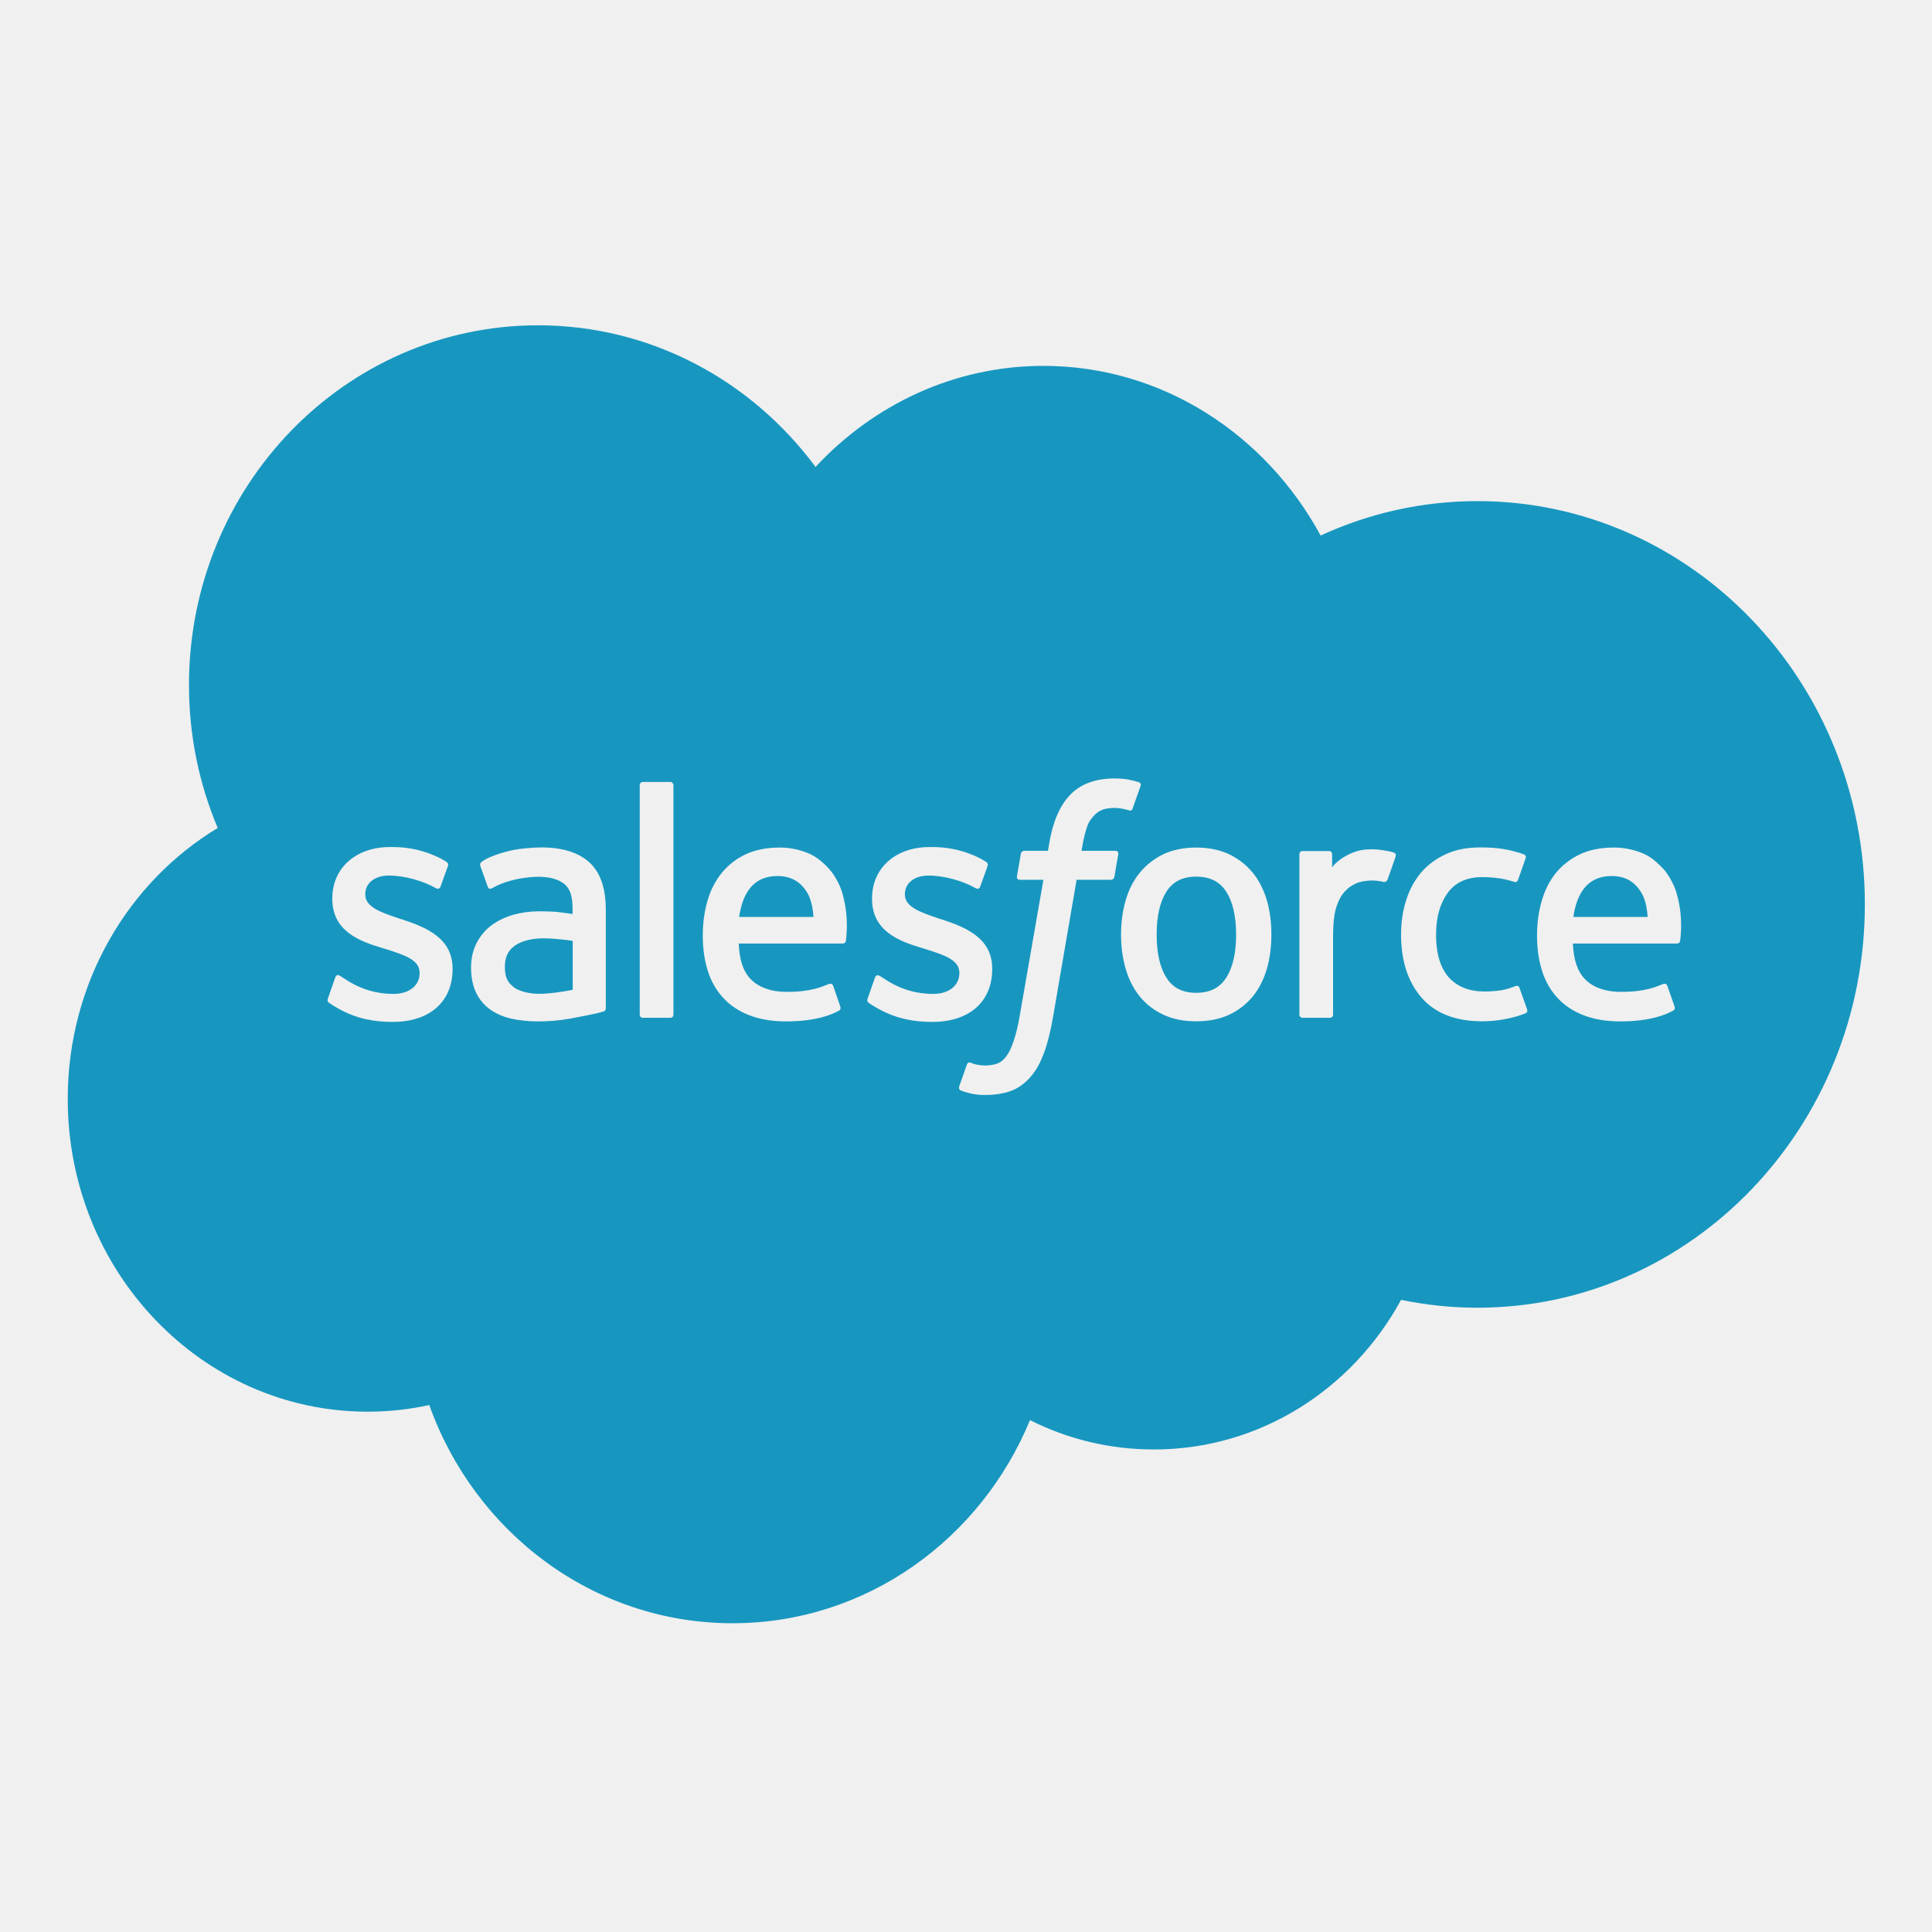
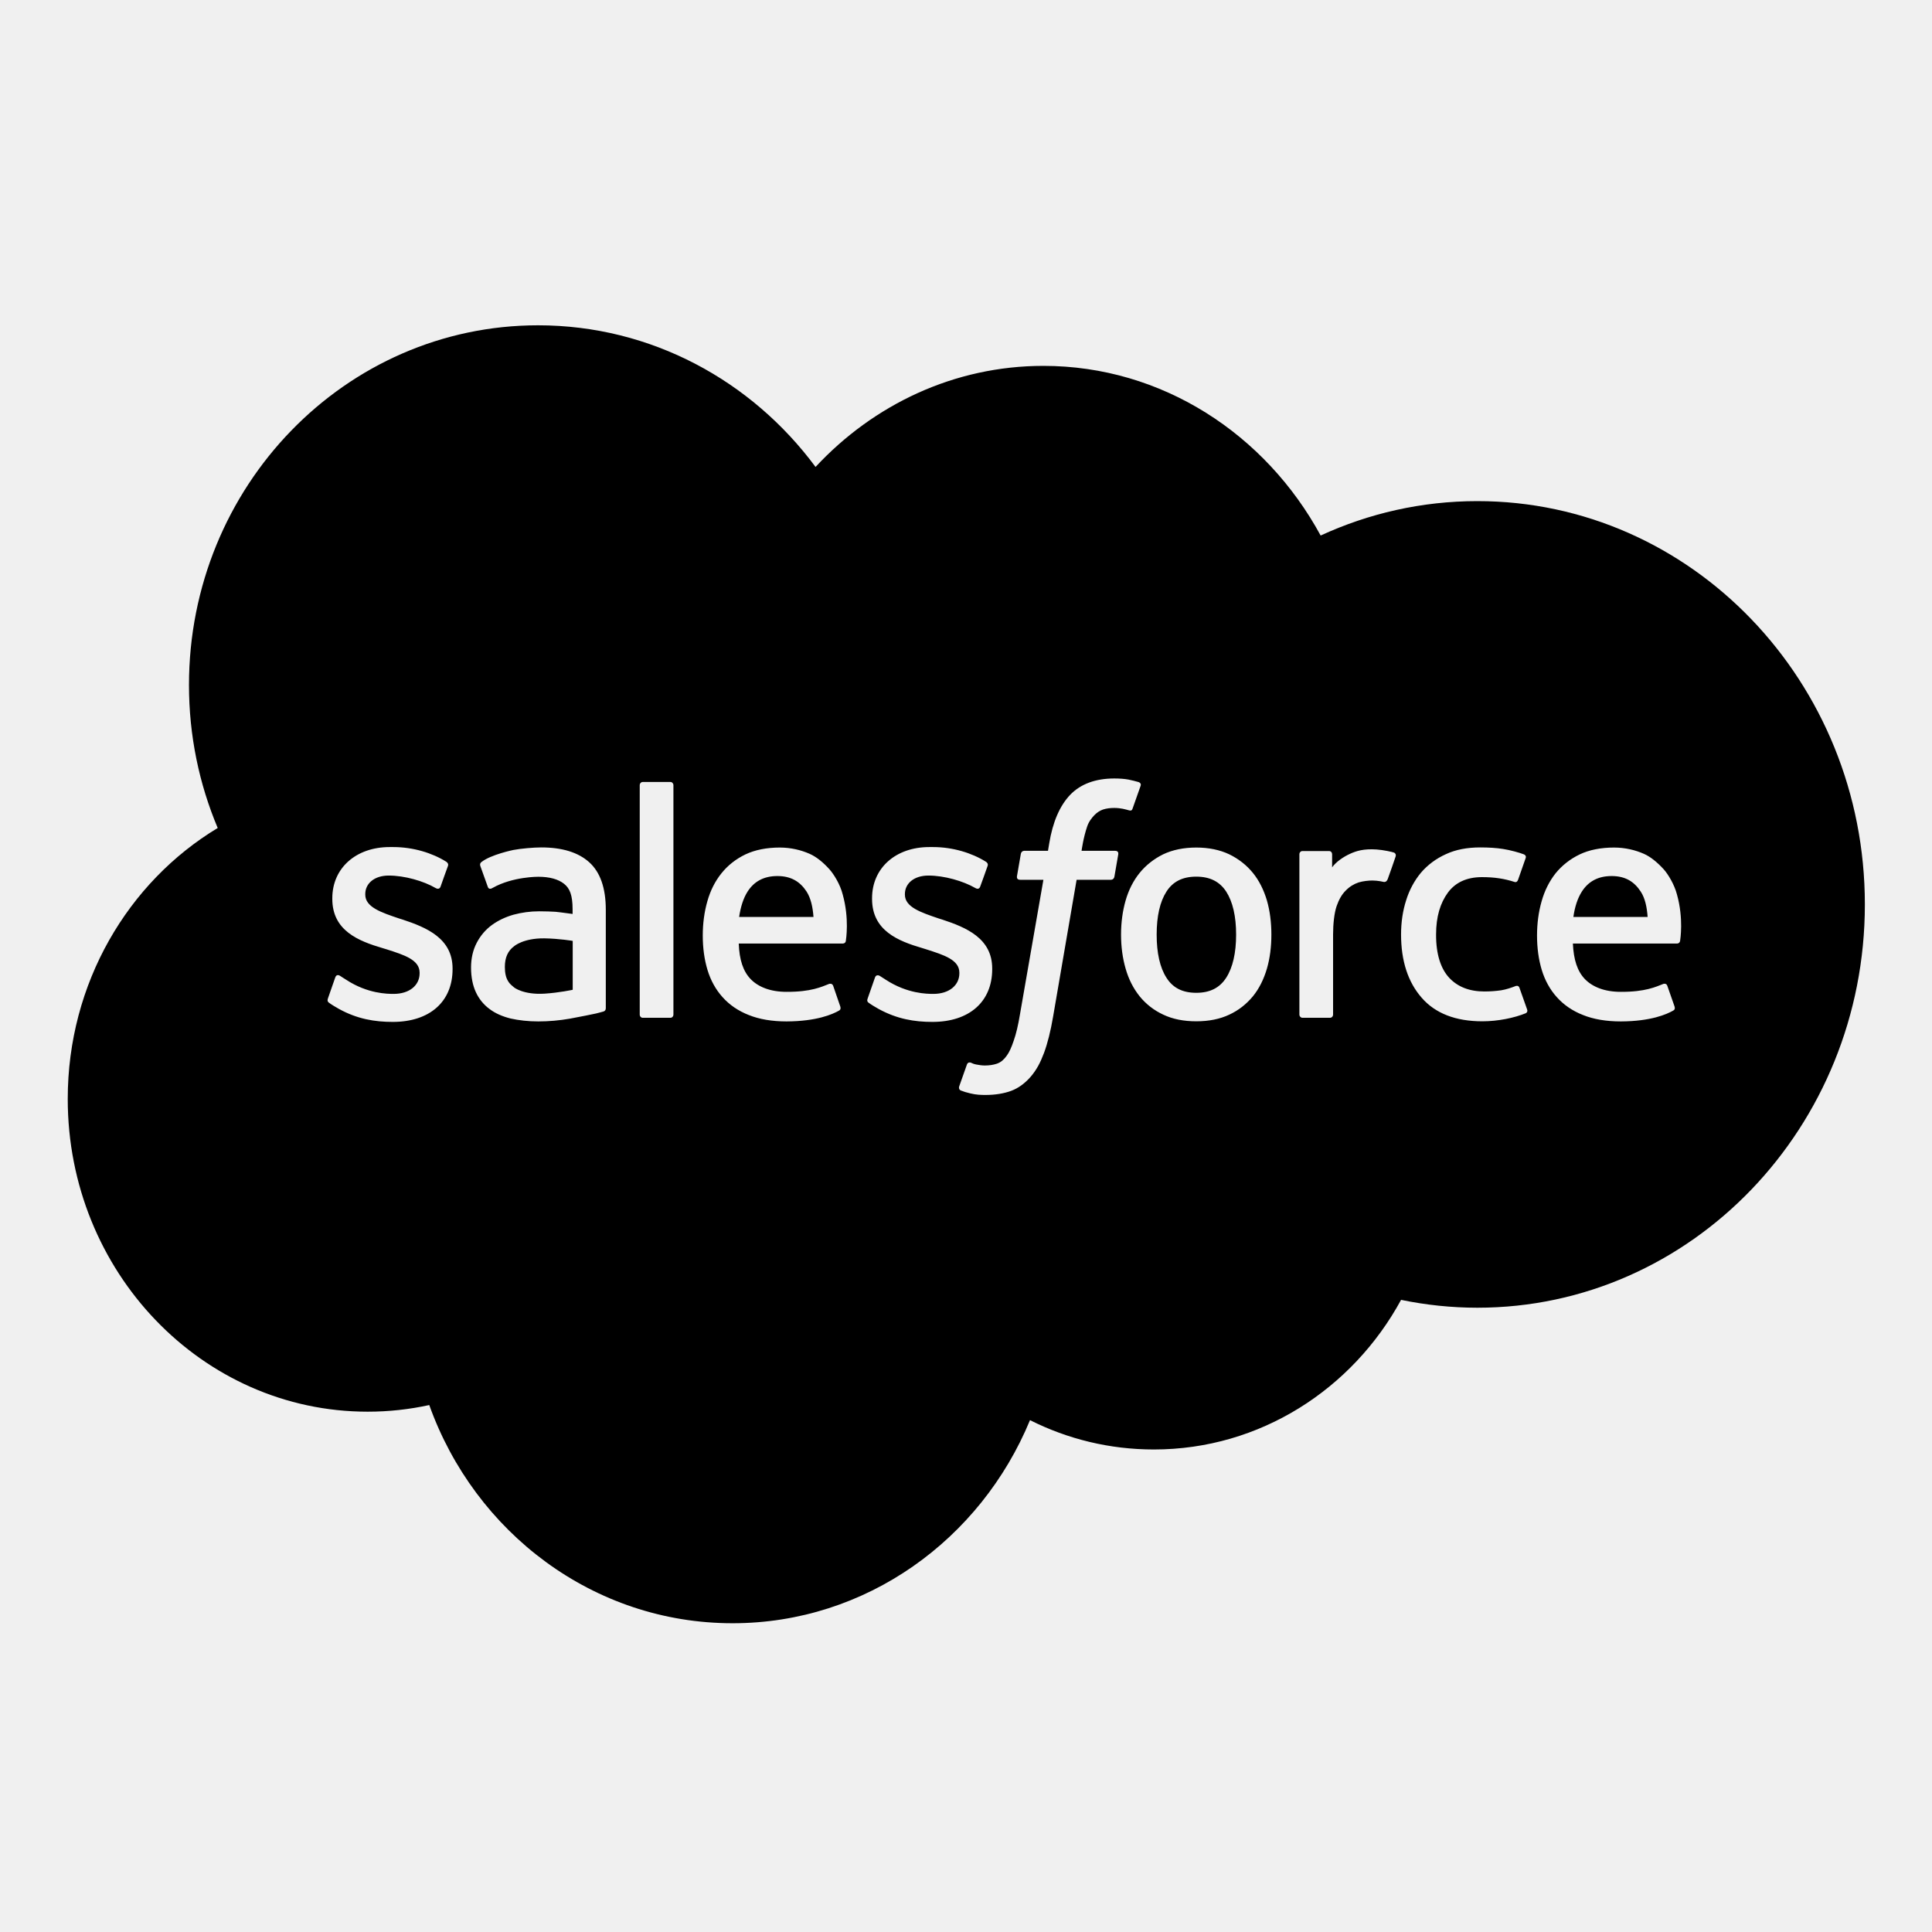
<svg xmlns="http://www.w3.org/2000/svg" width="16" height="16" viewBox="0 0 16 16" fill="none">
  <g clip-path="url(#clip0_4544_31553)">
-     <path fill-rule="evenodd" clip-rule="evenodd" d="M4.743 7.792C4.743 7.792 4.632 7.773 4.508 7.771C4.333 7.769 4.258 7.836 4.258 7.836C4.206 7.874 4.181 7.93 4.181 8.008C4.181 8.058 4.19 8.097 4.207 8.124C4.218 8.142 4.223 8.149 4.257 8.177C4.256 8.177 4.334 8.24 4.51 8.229C4.633 8.221 4.743 8.197 4.743 8.197L4.743 7.792ZM13.888 7.408C13.866 7.323 13.813 7.238 13.778 7.199C13.722 7.138 13.668 7.095 13.614 7.071C13.544 7.04 13.459 7.019 13.367 7.019C13.259 7.019 13.161 7.038 13.082 7.076C13.003 7.114 12.936 7.167 12.883 7.232C12.831 7.298 12.792 7.375 12.767 7.464C12.742 7.551 12.729 7.647 12.729 7.748C12.729 7.85 12.742 7.946 12.768 8.032C12.794 8.118 12.836 8.195 12.893 8.258C12.95 8.322 13.023 8.372 13.11 8.406C13.197 8.441 13.302 8.459 13.423 8.459C13.672 8.458 13.803 8.4 13.857 8.369C13.867 8.364 13.876 8.354 13.865 8.327L13.808 8.164C13.8 8.14 13.776 8.148 13.776 8.148C13.714 8.172 13.626 8.215 13.422 8.214C13.288 8.214 13.189 8.173 13.127 8.11C13.063 8.044 13.032 7.949 13.026 7.814L13.889 7.814C13.889 7.814 13.911 7.814 13.914 7.791C13.915 7.782 13.944 7.608 13.888 7.408ZM12.647 8.36L12.584 8.182C12.576 8.156 12.552 8.166 12.552 8.166C12.515 8.18 12.475 8.194 12.433 8.201C12.391 8.207 12.344 8.211 12.293 8.211C12.17 8.211 12.072 8.173 12.002 8.098C11.932 8.023 11.892 7.902 11.893 7.739C11.893 7.59 11.928 7.478 11.991 7.392C12.053 7.308 12.147 7.264 12.273 7.264C12.378 7.264 12.459 7.277 12.543 7.304C12.543 7.304 12.562 7.313 12.572 7.286C12.594 7.222 12.611 7.176 12.635 7.106C12.642 7.086 12.625 7.077 12.619 7.075C12.586 7.062 12.508 7.04 12.449 7.031C12.394 7.022 12.33 7.018 12.258 7.018C12.151 7.018 12.055 7.036 11.974 7.074C11.892 7.111 11.823 7.163 11.768 7.227C11.714 7.292 11.672 7.369 11.645 7.456C11.617 7.543 11.603 7.638 11.603 7.739C11.603 7.957 11.66 8.133 11.773 8.262C11.885 8.392 12.055 8.458 12.276 8.458C12.406 8.458 12.54 8.43 12.636 8.391C12.636 8.391 12.655 8.382 12.647 8.36ZM11.545 7.061C11.53 7.055 11.457 7.039 11.4 7.035C11.292 7.028 11.232 7.047 11.178 7.072C11.124 7.097 11.065 7.137 11.032 7.183L11.032 7.074C11.032 7.06 11.022 7.048 11.007 7.048H10.786C10.772 7.048 10.761 7.06 10.761 7.074V8.402C10.761 8.417 10.773 8.429 10.787 8.429H11.014C11.029 8.429 11.04 8.417 11.04 8.402V7.739C11.04 7.65 11.05 7.561 11.069 7.505C11.088 7.45 11.113 7.406 11.145 7.375C11.176 7.343 11.212 7.321 11.251 7.308C11.291 7.296 11.335 7.292 11.367 7.292C11.412 7.292 11.461 7.304 11.461 7.304C11.478 7.305 11.487 7.295 11.493 7.279C11.508 7.239 11.55 7.117 11.558 7.093C11.564 7.072 11.55 7.063 11.545 7.061ZM10.529 7.74C10.529 7.639 10.517 7.544 10.492 7.457C10.466 7.37 10.428 7.293 10.376 7.229C10.324 7.165 10.258 7.113 10.18 7.075C10.102 7.038 10.01 7.019 9.907 7.019C9.803 7.019 9.711 7.038 9.633 7.075C9.556 7.113 9.49 7.165 9.438 7.229C9.386 7.293 9.347 7.37 9.322 7.457C9.297 7.544 9.284 7.639 9.284 7.74C9.284 7.841 9.297 7.936 9.322 8.022C9.347 8.11 9.386 8.186 9.438 8.251C9.49 8.315 9.556 8.367 9.634 8.403C9.712 8.44 9.803 8.458 9.907 8.458C10.01 8.458 10.102 8.44 10.18 8.403C10.258 8.367 10.323 8.315 10.376 8.251C10.428 8.187 10.466 8.11 10.492 8.022C10.517 7.936 10.529 7.841 10.529 7.74ZM9.261 7.075C9.263 7.057 9.256 7.046 9.233 7.046H8.957C8.958 7.04 8.971 6.94 9.003 6.846C9.016 6.805 9.042 6.773 9.063 6.751C9.084 6.729 9.109 6.713 9.135 6.704C9.163 6.695 9.194 6.691 9.228 6.691C9.254 6.691 9.279 6.694 9.299 6.698C9.326 6.704 9.336 6.707 9.343 6.709C9.371 6.718 9.375 6.709 9.38 6.695L9.446 6.508C9.453 6.488 9.437 6.48 9.43 6.477C9.403 6.469 9.378 6.463 9.345 6.456C9.312 6.45 9.273 6.447 9.228 6.447C9.072 6.447 8.949 6.493 8.863 6.582C8.777 6.672 8.718 6.807 8.689 6.986L8.679 7.046H8.483C8.483 7.046 8.459 7.045 8.454 7.072L8.422 7.257C8.42 7.275 8.427 7.286 8.45 7.286H8.641L8.447 8.4C8.432 8.49 8.415 8.563 8.395 8.619C8.376 8.675 8.358 8.716 8.335 8.746C8.313 8.775 8.292 8.796 8.256 8.809C8.226 8.819 8.192 8.824 8.155 8.824C8.134 8.824 8.106 8.82 8.086 8.816C8.065 8.812 8.054 8.807 8.039 8.8C8.039 8.8 8.017 8.792 8.008 8.815C8.001 8.834 7.95 8.978 7.944 8.996C7.938 9.013 7.946 9.027 7.957 9.031C7.983 9.041 8.002 9.047 8.036 9.055C8.084 9.067 8.125 9.068 8.162 9.068C8.242 9.068 8.314 9.056 8.374 9.034C8.435 9.011 8.487 8.972 8.534 8.919C8.584 8.861 8.615 8.802 8.646 8.72C8.676 8.639 8.701 8.538 8.721 8.421L8.916 7.286H9.2C9.2 7.286 9.224 7.287 9.229 7.26L9.261 7.075ZM8.217 8.026V8.021C8.217 7.771 8.003 7.681 7.802 7.615L7.776 7.607C7.625 7.556 7.494 7.512 7.494 7.409V7.404C7.494 7.316 7.57 7.251 7.689 7.251C7.82 7.251 7.976 7.296 8.077 7.354C8.077 7.354 8.106 7.373 8.117 7.344C8.123 7.328 8.174 7.187 8.179 7.171C8.185 7.155 8.175 7.142 8.164 7.136C8.049 7.064 7.891 7.015 7.727 7.015L7.696 7.015C7.417 7.015 7.222 7.189 7.222 7.439V7.444C7.222 7.707 7.437 7.793 7.639 7.852L7.671 7.862C7.818 7.909 7.945 7.949 7.945 8.055V8.061C7.945 8.158 7.862 8.231 7.73 8.231C7.678 8.231 7.514 8.23 7.336 8.114C7.315 8.101 7.302 8.092 7.286 8.082C7.28 8.078 7.255 8.068 7.246 8.096L7.186 8.268C7.176 8.294 7.189 8.299 7.192 8.303C7.22 8.324 7.248 8.339 7.277 8.356C7.429 8.439 7.572 8.463 7.722 8.463C8.027 8.463 8.217 8.296 8.217 8.026ZM6.979 7.408C6.958 7.323 6.904 7.238 6.869 7.199C6.814 7.138 6.759 7.095 6.705 7.071C6.635 7.04 6.55 7.019 6.458 7.019C6.35 7.019 6.253 7.038 6.173 7.076C6.094 7.114 6.027 7.167 5.975 7.232C5.922 7.298 5.883 7.375 5.858 7.464C5.833 7.551 5.82 7.647 5.82 7.748C5.82 7.85 5.833 7.946 5.859 8.032C5.885 8.118 5.927 8.195 5.984 8.258C6.041 8.322 6.114 8.372 6.201 8.406C6.288 8.441 6.393 8.459 6.514 8.459C6.763 8.458 6.895 8.4 6.949 8.369C6.958 8.364 6.967 8.354 6.956 8.327L6.9 8.164C6.891 8.14 6.867 8.148 6.867 8.148C6.805 8.172 6.718 8.215 6.513 8.214C6.379 8.214 6.28 8.173 6.218 8.11C6.154 8.044 6.123 7.949 6.118 7.814L6.98 7.814C6.98 7.814 7.003 7.814 7.005 7.791C7.006 7.782 7.035 7.608 6.979 7.408ZM5.577 6.503C5.577 6.488 5.566 6.476 5.552 6.476H5.323C5.309 6.476 5.298 6.488 5.298 6.503V8.402C5.298 8.417 5.309 8.429 5.323 8.429H5.552C5.566 8.429 5.577 8.417 5.577 8.402V6.503ZM5.017 8.348L5.017 7.534C5.017 7.355 4.971 7.223 4.88 7.141C4.789 7.059 4.656 7.018 4.483 7.018C4.419 7.018 4.315 7.027 4.252 7.039C4.252 7.039 4.064 7.077 3.986 7.14C3.986 7.14 3.969 7.151 3.979 7.175L4.04 7.345C4.047 7.367 4.068 7.359 4.068 7.359C4.068 7.359 4.074 7.356 4.082 7.352C4.248 7.259 4.458 7.261 4.458 7.261C4.551 7.261 4.623 7.281 4.671 7.319C4.718 7.356 4.742 7.412 4.742 7.531V7.569C4.668 7.558 4.6 7.551 4.6 7.551C4.565 7.549 4.52 7.547 4.465 7.547C4.391 7.547 4.32 7.557 4.253 7.575C4.186 7.594 4.125 7.623 4.073 7.661C4.02 7.7 3.978 7.75 3.948 7.808C3.917 7.867 3.901 7.936 3.901 8.013C3.901 8.092 3.915 8.161 3.941 8.217C3.967 8.273 4.005 8.32 4.054 8.356C4.101 8.392 4.161 8.418 4.229 8.435C4.297 8.45 4.374 8.459 4.458 8.459C4.546 8.459 4.634 8.451 4.72 8.436C4.804 8.421 4.908 8.399 4.937 8.393C4.966 8.386 4.997 8.377 4.997 8.377C5.019 8.371 5.017 8.348 5.017 8.348ZM3.748 8.021C3.748 7.771 3.533 7.681 3.333 7.615L3.307 7.607C3.155 7.556 3.025 7.512 3.025 7.409V7.404C3.025 7.316 3.101 7.251 3.219 7.251C3.351 7.251 3.507 7.296 3.607 7.354C3.607 7.354 3.637 7.373 3.648 7.344C3.653 7.328 3.704 7.187 3.71 7.171C3.716 7.155 3.705 7.142 3.695 7.136C3.58 7.064 3.422 7.015 3.257 7.015L3.227 7.015C2.948 7.015 2.752 7.189 2.752 7.439V7.444C2.752 7.707 2.968 7.793 3.169 7.852L3.202 7.862C3.349 7.909 3.475 7.949 3.475 8.055V8.061C3.475 8.158 3.393 8.231 3.26 8.231C3.209 8.231 3.044 8.23 2.867 8.114C2.845 8.101 2.833 8.092 2.817 8.082C2.808 8.076 2.786 8.066 2.776 8.096L2.716 8.268C2.707 8.294 2.72 8.299 2.723 8.303C2.751 8.324 2.779 8.339 2.808 8.356C2.959 8.439 3.103 8.463 3.253 8.463C3.558 8.463 3.748 8.296 3.748 8.026V8.021ZM15.444 7.49C15.444 9.334 14.007 10.83 12.235 10.83C12.019 10.83 11.807 10.807 11.603 10.765C11.201 11.504 10.435 12.004 9.556 12.004C9.188 12.004 8.84 11.917 8.53 11.761C8.122 12.749 7.173 13.443 6.067 13.443C4.914 13.443 3.932 12.691 3.555 11.636C3.39 11.672 3.22 11.691 3.045 11.691C1.673 11.691 0.561 10.531 0.561 9.101C0.561 8.142 1.06 7.305 1.803 6.857C1.65 6.494 1.565 6.094 1.565 5.673C1.565 4.028 2.859 2.694 4.456 2.694C5.393 2.694 6.226 3.154 6.754 3.867C7.234 3.351 7.902 3.03 8.641 3.03C9.624 3.03 10.481 3.596 10.937 4.435C11.334 4.252 11.773 4.15 12.235 4.15C14.007 4.15 15.444 5.645 15.444 7.49ZM13.347 7.255C13.233 7.255 13.153 7.301 13.1 7.384C13.065 7.439 13.042 7.509 13.03 7.594L13.645 7.594C13.639 7.512 13.624 7.439 13.588 7.384C13.534 7.301 13.46 7.255 13.347 7.255ZM6.438 7.255C6.324 7.255 6.244 7.301 6.191 7.384C6.156 7.439 6.134 7.509 6.121 7.594L6.737 7.594C6.731 7.512 6.715 7.439 6.68 7.384C6.626 7.301 6.551 7.255 6.438 7.255ZM10.155 7.384C10.209 7.468 10.237 7.588 10.237 7.74C10.237 7.892 10.209 8.013 10.155 8.097C10.101 8.181 10.02 8.222 9.907 8.222C9.793 8.222 9.713 8.181 9.66 8.097C9.606 8.013 9.579 7.892 9.579 7.74C9.579 7.588 9.606 7.468 9.66 7.384C9.713 7.301 9.793 7.26 9.907 7.26C10.02 7.26 10.101 7.301 10.155 7.384Z" fill="#1797C0" />
+     <path fill-rule="evenodd" clip-rule="evenodd" d="M4.743 7.792C4.743 7.792 4.632 7.773 4.508 7.771C4.333 7.769 4.258 7.836 4.258 7.836C4.206 7.874 4.181 7.93 4.181 8.008C4.181 8.058 4.19 8.097 4.207 8.124C4.218 8.142 4.223 8.149 4.257 8.177C4.256 8.177 4.334 8.24 4.51 8.229C4.633 8.221 4.743 8.197 4.743 8.197L4.743 7.792ZM13.888 7.408C13.866 7.323 13.813 7.238 13.778 7.199C13.722 7.138 13.668 7.095 13.614 7.071C13.544 7.04 13.459 7.019 13.367 7.019C13.259 7.019 13.161 7.038 13.082 7.076C13.003 7.114 12.936 7.167 12.883 7.232C12.831 7.298 12.792 7.375 12.767 7.464C12.742 7.551 12.729 7.647 12.729 7.748C12.729 7.85 12.742 7.946 12.768 8.032C12.794 8.118 12.836 8.195 12.893 8.258C12.95 8.322 13.023 8.372 13.11 8.406C13.197 8.441 13.302 8.459 13.423 8.459C13.672 8.458 13.803 8.4 13.857 8.369C13.867 8.364 13.876 8.354 13.865 8.327L13.808 8.164C13.8 8.14 13.776 8.148 13.776 8.148C13.714 8.172 13.626 8.215 13.422 8.214C13.288 8.214 13.189 8.173 13.127 8.11C13.063 8.044 13.032 7.949 13.026 7.814L13.889 7.814C13.889 7.814 13.911 7.814 13.914 7.791C13.915 7.782 13.944 7.608 13.888 7.408ZM12.647 8.36L12.584 8.182C12.576 8.156 12.552 8.166 12.552 8.166C12.515 8.18 12.475 8.194 12.433 8.201C12.391 8.207 12.344 8.211 12.293 8.211C12.17 8.211 12.072 8.173 12.002 8.098C11.932 8.023 11.892 7.902 11.893 7.739C11.893 7.59 11.928 7.478 11.991 7.392C12.053 7.308 12.147 7.264 12.273 7.264C12.378 7.264 12.459 7.277 12.543 7.304C12.543 7.304 12.562 7.313 12.572 7.286C12.594 7.222 12.611 7.176 12.635 7.106C12.642 7.086 12.625 7.077 12.619 7.075C12.586 7.062 12.508 7.04 12.449 7.031C12.394 7.022 12.33 7.018 12.258 7.018C12.151 7.018 12.055 7.036 11.974 7.074C11.892 7.111 11.823 7.163 11.768 7.227C11.714 7.292 11.672 7.369 11.645 7.456C11.617 7.543 11.603 7.638 11.603 7.739C11.603 7.957 11.66 8.133 11.773 8.262C11.885 8.392 12.055 8.458 12.276 8.458C12.406 8.458 12.54 8.43 12.636 8.391C12.636 8.391 12.655 8.382 12.647 8.36ZM11.545 7.061C11.53 7.055 11.457 7.039 11.4 7.035C11.292 7.028 11.232 7.047 11.178 7.072C11.124 7.097 11.065 7.137 11.032 7.183L11.032 7.074C11.032 7.06 11.022 7.048 11.007 7.048H10.786C10.772 7.048 10.761 7.06 10.761 7.074V8.402C10.761 8.417 10.773 8.429 10.787 8.429H11.014C11.029 8.429 11.04 8.417 11.04 8.402V7.739C11.04 7.65 11.05 7.561 11.069 7.505C11.088 7.45 11.113 7.406 11.145 7.375C11.176 7.343 11.212 7.321 11.251 7.308C11.291 7.296 11.335 7.292 11.367 7.292C11.412 7.292 11.461 7.304 11.461 7.304C11.478 7.305 11.487 7.295 11.493 7.279C11.508 7.239 11.55 7.117 11.558 7.093C11.564 7.072 11.55 7.063 11.545 7.061ZM10.529 7.74C10.529 7.639 10.517 7.544 10.492 7.457C10.466 7.37 10.428 7.293 10.376 7.229C10.324 7.165 10.258 7.113 10.18 7.075C10.102 7.038 10.01 7.019 9.907 7.019C9.803 7.019 9.711 7.038 9.633 7.075C9.556 7.113 9.49 7.165 9.438 7.229C9.386 7.293 9.347 7.37 9.322 7.457C9.297 7.544 9.284 7.639 9.284 7.74C9.284 7.841 9.297 7.936 9.322 8.022C9.347 8.11 9.386 8.186 9.438 8.251C9.49 8.315 9.556 8.367 9.634 8.403C9.712 8.44 9.803 8.458 9.907 8.458C10.01 8.458 10.102 8.44 10.18 8.403C10.258 8.367 10.323 8.315 10.376 8.251C10.428 8.187 10.466 8.11 10.492 8.022C10.517 7.936 10.529 7.841 10.529 7.74ZM9.261 7.075C9.263 7.057 9.256 7.046 9.233 7.046H8.957C8.958 7.04 8.971 6.94 9.003 6.846C9.016 6.805 9.042 6.773 9.063 6.751C9.084 6.729 9.109 6.713 9.135 6.704C9.163 6.695 9.194 6.691 9.228 6.691C9.254 6.691 9.279 6.694 9.299 6.698C9.326 6.704 9.336 6.707 9.343 6.709C9.371 6.718 9.375 6.709 9.38 6.695L9.446 6.508C9.453 6.488 9.437 6.48 9.43 6.477C9.403 6.469 9.378 6.463 9.345 6.456C9.312 6.45 9.273 6.447 9.228 6.447C9.072 6.447 8.949 6.493 8.863 6.582C8.777 6.672 8.718 6.807 8.689 6.986L8.679 7.046H8.483C8.483 7.046 8.459 7.045 8.454 7.072L8.422 7.257C8.42 7.275 8.427 7.286 8.45 7.286H8.641L8.447 8.4C8.432 8.49 8.415 8.563 8.395 8.619C8.376 8.675 8.358 8.716 8.335 8.746C8.313 8.775 8.292 8.796 8.256 8.809C8.226 8.819 8.192 8.824 8.155 8.824C8.134 8.824 8.106 8.82 8.086 8.816C8.065 8.812 8.054 8.807 8.039 8.8C8.039 8.8 8.017 8.792 8.008 8.815C8.001 8.834 7.95 8.978 7.944 8.996C7.938 9.013 7.946 9.027 7.957 9.031C7.983 9.041 8.002 9.047 8.036 9.055C8.084 9.067 8.125 9.068 8.162 9.068C8.242 9.068 8.314 9.056 8.374 9.034C8.435 9.011 8.487 8.972 8.534 8.919C8.584 8.861 8.615 8.802 8.646 8.72C8.676 8.639 8.701 8.538 8.721 8.421L8.916 7.286H9.2C9.2 7.286 9.224 7.287 9.229 7.26L9.261 7.075ZM8.217 8.026V8.021C8.217 7.771 8.003 7.681 7.802 7.615L7.776 7.607C7.625 7.556 7.494 7.512 7.494 7.409V7.404C7.494 7.316 7.57 7.251 7.689 7.251C7.82 7.251 7.976 7.296 8.077 7.354C8.077 7.354 8.106 7.373 8.117 7.344C8.123 7.328 8.174 7.187 8.179 7.171C8.185 7.155 8.175 7.142 8.164 7.136C8.049 7.064 7.891 7.015 7.727 7.015L7.696 7.015C7.417 7.015 7.222 7.189 7.222 7.439V7.444C7.222 7.707 7.437 7.793 7.639 7.852L7.671 7.862C7.818 7.909 7.945 7.949 7.945 8.055V8.061C7.945 8.158 7.862 8.231 7.73 8.231C7.678 8.231 7.514 8.23 7.336 8.114C7.315 8.101 7.302 8.092 7.286 8.082C7.28 8.078 7.255 8.068 7.246 8.096L7.186 8.268C7.176 8.294 7.189 8.299 7.192 8.303C7.22 8.324 7.248 8.339 7.277 8.356C7.429 8.439 7.572 8.463 7.722 8.463C8.027 8.463 8.217 8.296 8.217 8.026ZM6.979 7.408C6.958 7.323 6.904 7.238 6.869 7.199C6.814 7.138 6.759 7.095 6.705 7.071C6.635 7.04 6.55 7.019 6.458 7.019C6.35 7.019 6.253 7.038 6.173 7.076C6.094 7.114 6.027 7.167 5.975 7.232C5.922 7.298 5.883 7.375 5.858 7.464C5.833 7.551 5.82 7.647 5.82 7.748C5.82 7.85 5.833 7.946 5.859 8.032C5.885 8.118 5.927 8.195 5.984 8.258C6.041 8.322 6.114 8.372 6.201 8.406C6.288 8.441 6.393 8.459 6.514 8.459C6.763 8.458 6.895 8.4 6.949 8.369C6.958 8.364 6.967 8.354 6.956 8.327L6.9 8.164C6.891 8.14 6.867 8.148 6.867 8.148C6.805 8.172 6.718 8.215 6.513 8.214C6.379 8.214 6.28 8.173 6.218 8.11C6.154 8.044 6.123 7.949 6.118 7.814L6.98 7.814C6.98 7.814 7.003 7.814 7.005 7.791C7.006 7.782 7.035 7.608 6.979 7.408ZM5.577 6.503C5.577 6.488 5.566 6.476 5.552 6.476H5.323C5.309 6.476 5.298 6.488 5.298 6.503V8.402C5.298 8.417 5.309 8.429 5.323 8.429H5.552C5.566 8.429 5.577 8.417 5.577 8.402V6.503ZM5.017 8.348L5.017 7.534C5.017 7.355 4.971 7.223 4.88 7.141C4.789 7.059 4.656 7.018 4.483 7.018C4.419 7.018 4.315 7.027 4.252 7.039C4.252 7.039 4.064 7.077 3.986 7.14C3.986 7.14 3.969 7.151 3.979 7.175L4.04 7.345C4.047 7.367 4.068 7.359 4.068 7.359C4.068 7.359 4.074 7.356 4.082 7.352C4.248 7.259 4.458 7.261 4.458 7.261C4.551 7.261 4.623 7.281 4.671 7.319C4.718 7.356 4.742 7.412 4.742 7.531V7.569C4.668 7.558 4.6 7.551 4.6 7.551C4.565 7.549 4.52 7.547 4.465 7.547C4.391 7.547 4.32 7.557 4.253 7.575C4.186 7.594 4.125 7.623 4.073 7.661C4.02 7.7 3.978 7.75 3.948 7.808C3.917 7.867 3.901 7.936 3.901 8.013C3.901 8.092 3.915 8.161 3.941 8.217C3.967 8.273 4.005 8.32 4.054 8.356C4.101 8.392 4.161 8.418 4.229 8.435C4.297 8.45 4.374 8.459 4.458 8.459C4.546 8.459 4.634 8.451 4.72 8.436C4.804 8.421 4.908 8.399 4.937 8.393C4.966 8.386 4.997 8.377 4.997 8.377C5.019 8.371 5.017 8.348 5.017 8.348ZM3.748 8.021C3.748 7.771 3.533 7.681 3.333 7.615L3.307 7.607C3.155 7.556 3.025 7.512 3.025 7.409V7.404C3.025 7.316 3.101 7.251 3.219 7.251C3.351 7.251 3.507 7.296 3.607 7.354C3.607 7.354 3.637 7.373 3.648 7.344C3.653 7.328 3.704 7.187 3.71 7.171C3.716 7.155 3.705 7.142 3.695 7.136C3.58 7.064 3.422 7.015 3.257 7.015L3.227 7.015C2.948 7.015 2.752 7.189 2.752 7.439V7.444C2.752 7.707 2.968 7.793 3.169 7.852L3.202 7.862C3.349 7.909 3.475 7.949 3.475 8.055V8.061C3.475 8.158 3.393 8.231 3.26 8.231C3.209 8.231 3.044 8.23 2.867 8.114C2.845 8.101 2.833 8.092 2.817 8.082C2.808 8.076 2.786 8.066 2.776 8.096L2.716 8.268C2.707 8.294 2.72 8.299 2.723 8.303C2.751 8.324 2.779 8.339 2.808 8.356C2.959 8.439 3.103 8.463 3.253 8.463C3.558 8.463 3.748 8.296 3.748 8.026V8.021ZM15.444 7.49C15.444 9.334 14.007 10.83 12.235 10.83C12.019 10.83 11.807 10.807 11.603 10.765C11.201 11.504 10.435 12.004 9.556 12.004C9.188 12.004 8.84 11.917 8.53 11.761C8.122 12.749 7.173 13.443 6.067 13.443C4.914 13.443 3.932 12.691 3.555 11.636C3.39 11.672 3.22 11.691 3.045 11.691C1.673 11.691 0.561 10.531 0.561 9.101C0.561 8.142 1.06 7.305 1.803 6.857C1.65 6.494 1.565 6.094 1.565 5.673C1.565 4.028 2.859 2.694 4.456 2.694C5.393 2.694 6.226 3.154 6.754 3.867C7.234 3.351 7.902 3.03 8.641 3.03C9.624 3.03 10.481 3.596 10.937 4.435C11.334 4.252 11.773 4.15 12.235 4.15C14.007 4.15 15.444 5.645 15.444 7.49ZM13.347 7.255C13.233 7.255 13.153 7.301 13.1 7.384C13.065 7.439 13.042 7.509 13.03 7.594L13.645 7.594C13.639 7.512 13.624 7.439 13.588 7.384C13.534 7.301 13.46 7.255 13.347 7.255ZM6.438 7.255C6.324 7.255 6.244 7.301 6.191 7.384C6.156 7.439 6.134 7.509 6.121 7.594L6.737 7.594C6.731 7.512 6.715 7.439 6.68 7.384C6.626 7.301 6.551 7.255 6.438 7.255ZM10.155 7.384C10.209 7.468 10.237 7.588 10.237 7.74C10.237 7.892 10.209 8.013 10.155 8.097C10.101 8.181 10.02 8.222 9.907 8.222C9.793 8.222 9.713 8.181 9.66 8.097C9.606 8.013 9.579 7.892 9.579 7.74C9.579 7.588 9.606 7.468 9.66 7.384C9.713 7.301 9.793 7.26 9.907 7.26C10.02 7.26 10.101 7.301 10.155 7.384Z" fill="#000000" />
  </g>
  <defs>
    <clipPath id="clip0_4544_31553">
      <rect width="15.439" height="10.749" fill="white" transform="translate(0.560547 2.69409)" />
    </clipPath>
  </defs>
</svg>
